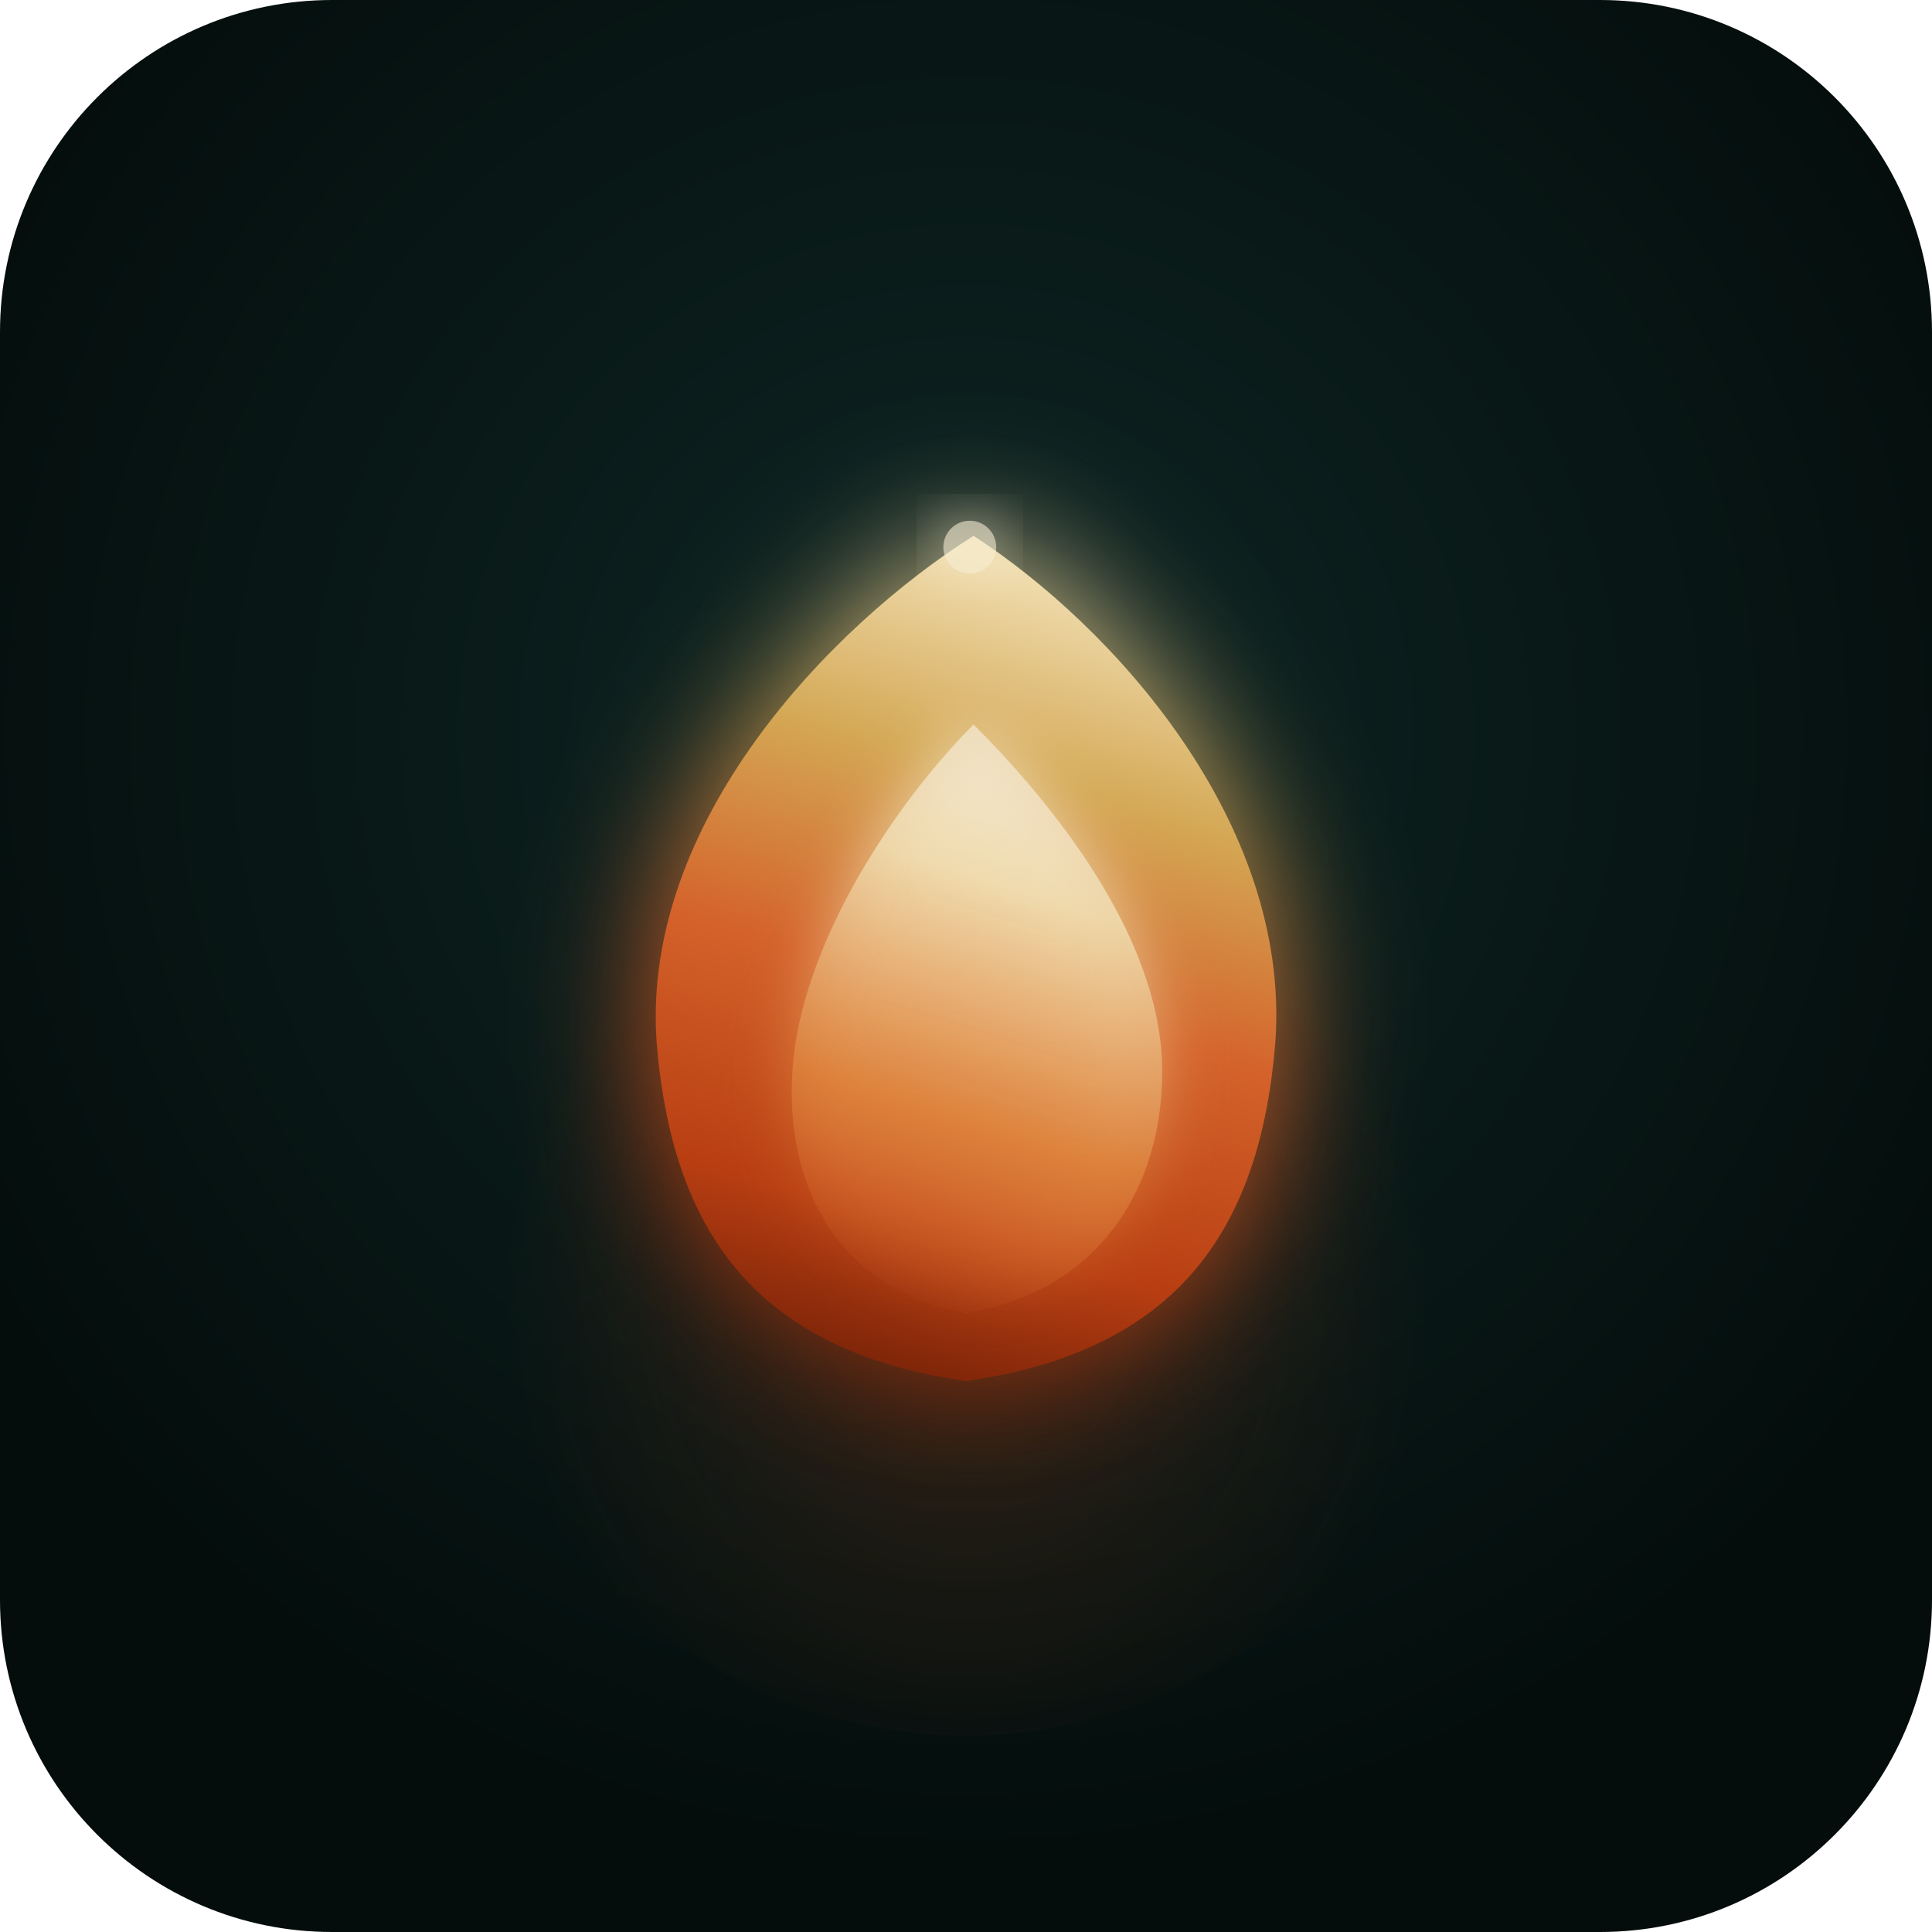
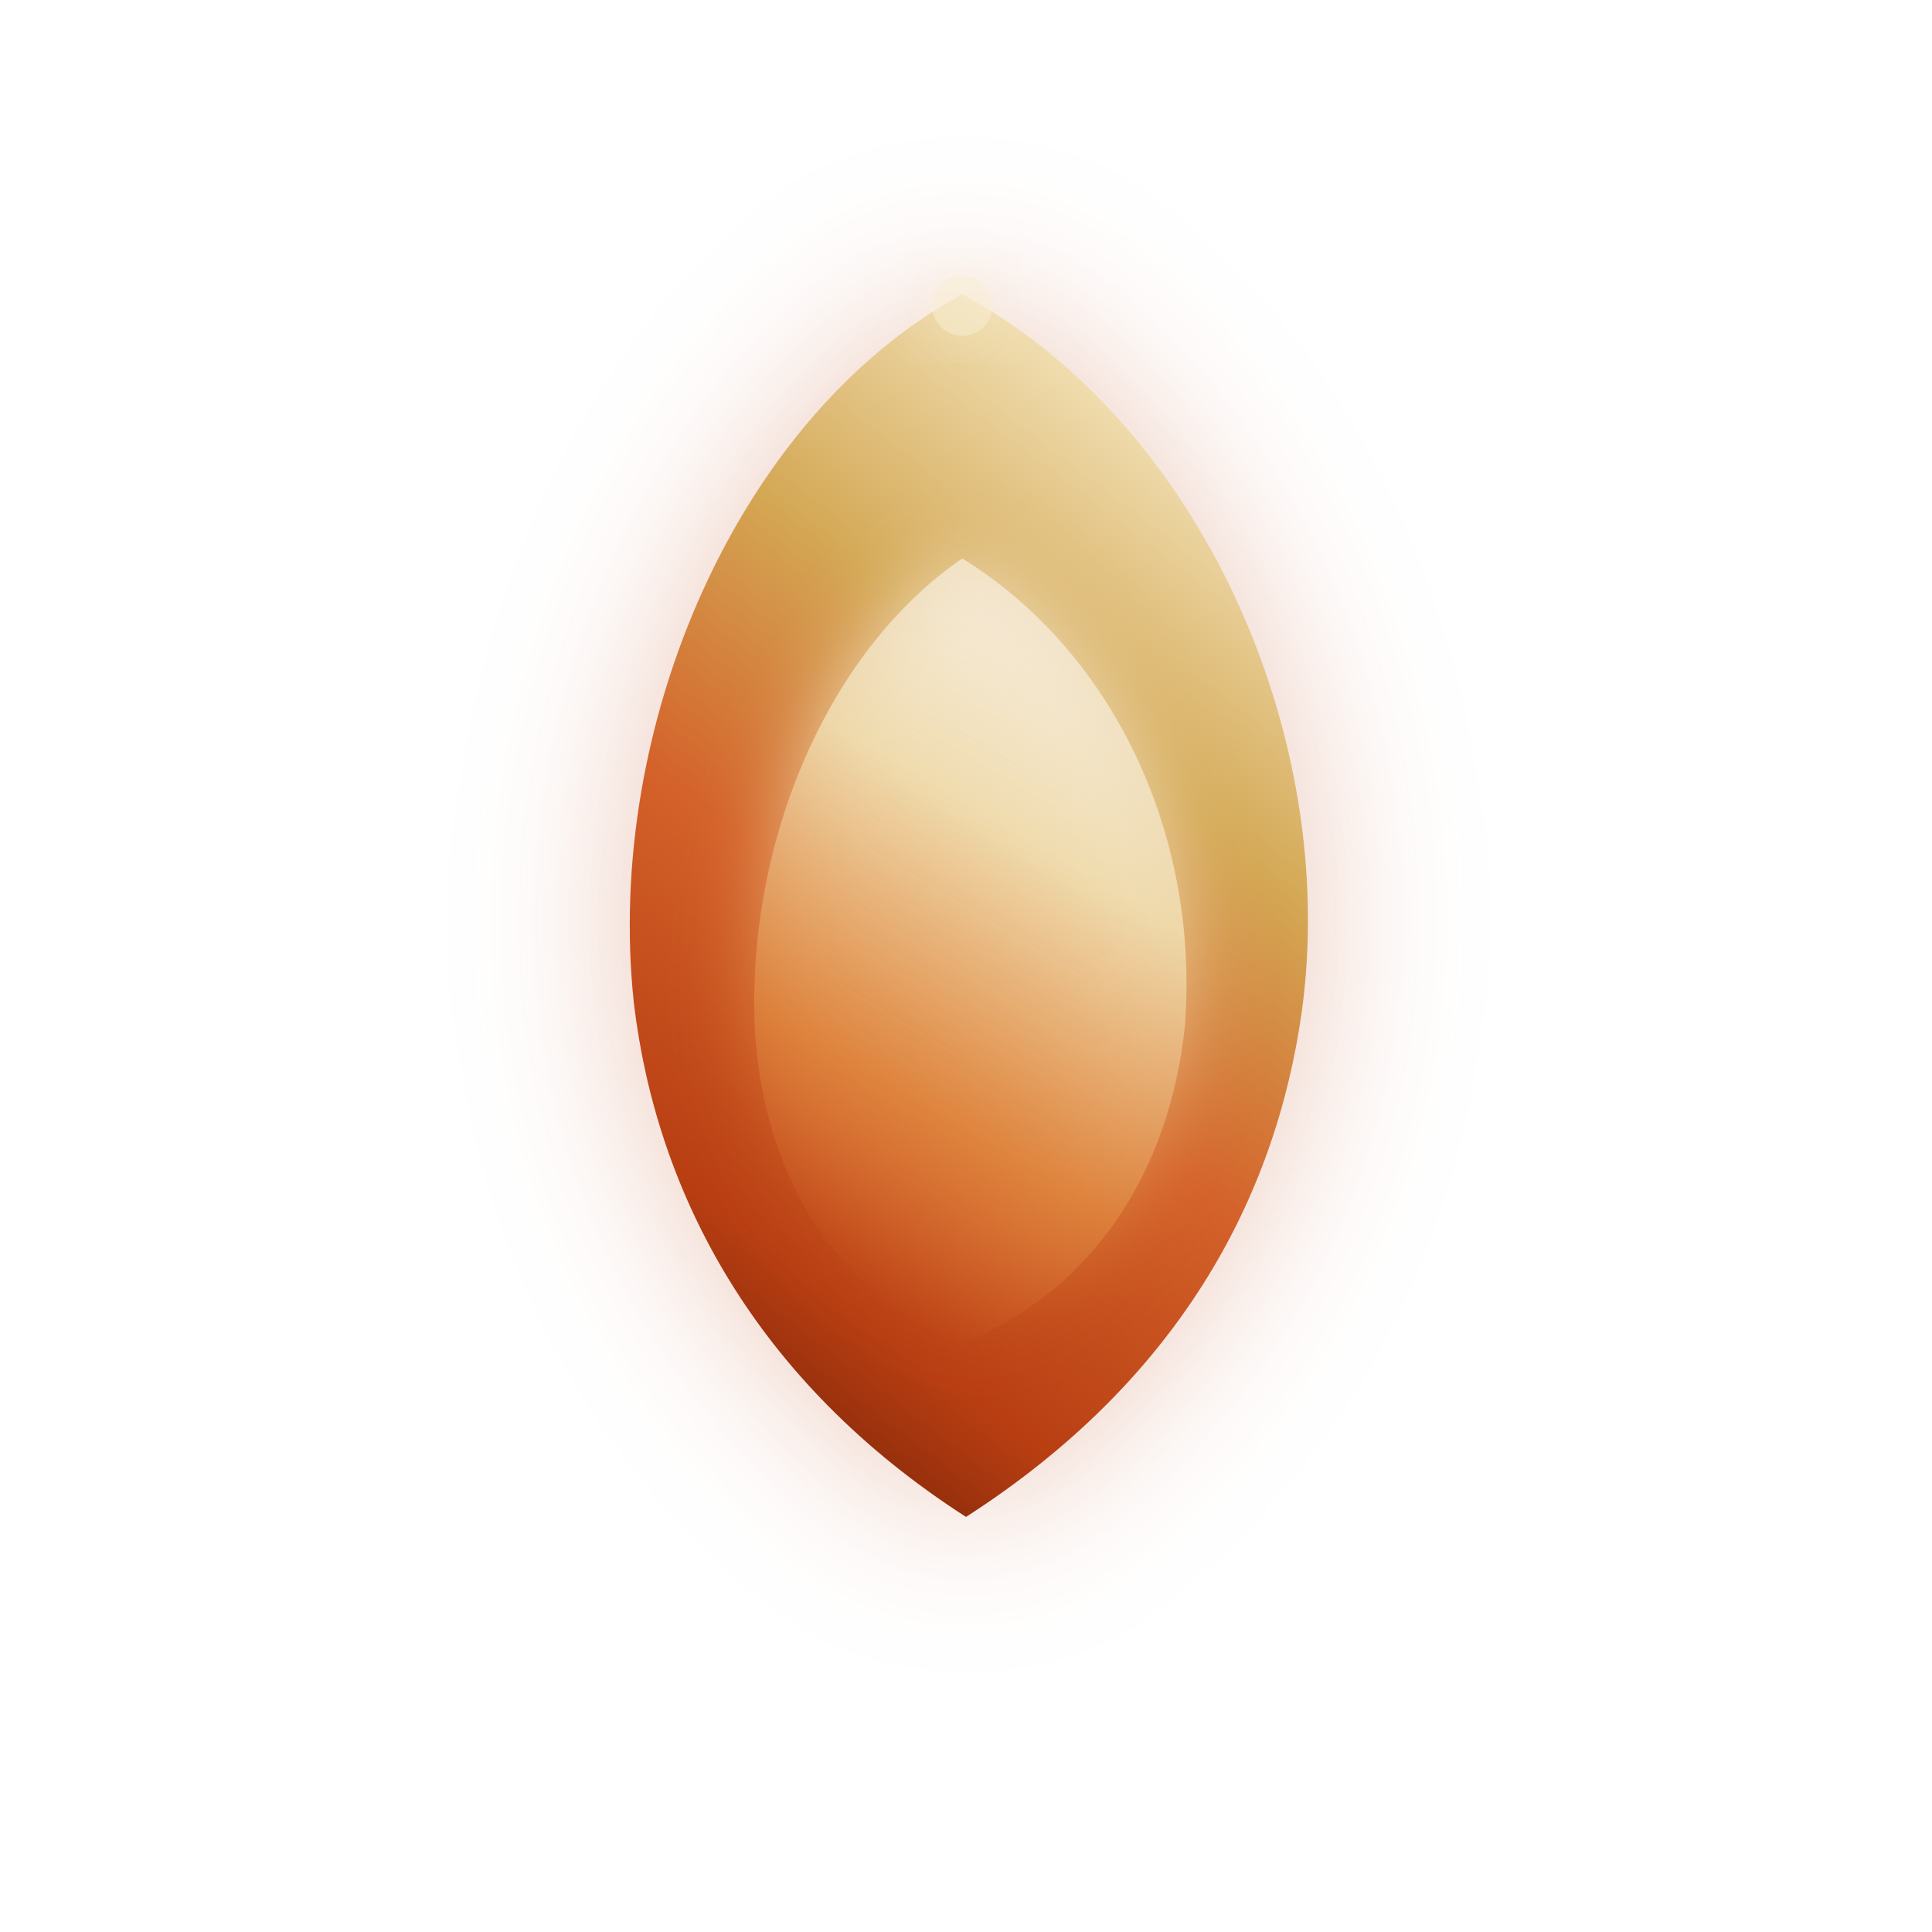
<svg xmlns="http://www.w3.org/2000/svg" viewBox="0 0 512 512">
  <defs>
-     <filter id="bloom" x="-60%" y="-60%" width="220%" height="220%" color-interpolation-filters="sRGB">
-       <feGaussianBlur in="SourceGraphic" stdDeviation="18" result="blurred" />
+     <filter id="halo" x="-55%" y="-45%" width="210%" height="190%" color-interpolation-filters="sRGB">
+       <feGaussianBlur in="SourceGraphic" stdDeviation="22" />
+     </filter>
+     <filter id="coreBloom" x="-45%" y="-45%" width="190%" height="190%" color-interpolation-filters="sRGB">
+       <feGaussianBlur in="SourceGraphic" stdDeviation="10" result="blur" />
      <feMerge>
-         <feMergeNode in="blurred" />
+         <feMergeNode in="blur" />
        <feMergeNode in="SourceGraphic" />
      </feMerge>
    </filter>
-     <filter id="innerGlow" x="-50%" y="-50%" width="200%" height="200%" color-interpolation-filters="sRGB">
-       <feGaussianBlur in="SourceGraphic" stdDeviation="8" result="blurred" />
-       <feMerge>
-         <feMergeNode in="blurred" />
-         <feMergeNode in="SourceGraphic" />
-       </feMerge>
-     </filter>
-     <linearGradient id="flameGrad" x1="20%" y1="100%" x2="40%" y2="0%">
+     <linearGradient id="flameGrad" x1="15%" y1="98%" x2="55%" y2="2%">
      <stop offset="0%" stop-color="#6e1e06" />
-       <stop offset="22%" stop-color="#b83e12" />
-       <stop offset="50%" stop-color="#d4622a" />
-       <stop offset="76%" stop-color="#d4a855" />
+       <stop offset="20%" stop-color="#b83e12" />
+       <stop offset="48%" stop-color="#d4622a" />
+       <stop offset="74%" stop-color="#d4a855" />
      <stop offset="100%" stop-color="#f0ddb0" />
    </linearGradient>
-     <linearGradient id="highlightGrad" x1="30%" y1="100%" x2="50%" y2="0%">
+     <linearGradient id="coreGrad" x1="25%" y1="95%" x2="55%" y2="5%">
      <stop offset="0%" stop-color="#d4622a" stop-opacity="0" />
-       <stop offset="35%" stop-color="#e08840" stop-opacity="0.7" />
-       <stop offset="75%" stop-color="#f0ddb0" stop-opacity="0.85" />
-       <stop offset="100%" stop-color="#faf3e8" stop-opacity="0.60" />
+       <stop offset="30%" stop-color="#e08840" stop-opacity="0.72" />
+       <stop offset="72%" stop-color="#f0ddb0" stop-opacity="0.88" />
+       <stop offset="100%" stop-color="#faf3e8" stop-opacity="0.65" />
    </linearGradient>
-     <radialGradient id="bgGrad" cx="50%" cy="38%" r="58%">
-       <stop offset="0%" stop-color="#0e2624" />
-       <stop offset="100%" stop-color="#040d0c" />
-     </radialGradient>
-     <radialGradient id="haze" cx="50%" cy="62%" r="44%">
-       <stop offset="0%" stop-color="#c04515" stop-opacity="0.22" />
-       <stop offset="100%" stop-color="#c04515" stop-opacity="0" />
-     </radialGradient>
  </defs>
-   <rect width="512" height="512" rx="88" fill="url(#bgGrad)" />
-   <ellipse cx="256" cy="310" rx="140" ry="150" fill="url(#haze)" />
-   <path d="M 258 142        C 295 166, 342 218, 338 276        C 334 326, 312 358, 256 366        C 200 358, 178 326, 174 276        C 170 218, 220 166, 258 142        Z" fill="url(#flameGrad)" filter="url(#bloom)" />
-   <path d="M 258 192        C 278 212, 308 248, 308 284        C 308 314, 292 342, 256 348        C 222 342, 208 314, 210 284        C 212 250, 238 212, 258 192        Z" fill="url(#highlightGrad)" filter="url(#innerGlow)" />
-   <circle cx="257" cy="145" r="7" fill="#f8eed4" opacity="0.65" filter="url(#innerGlow)" />
+   <path d="M 255 78        C 318 112, 355 195, 345 268        C 338 318, 312 366, 256 402        C 200 366, 174 316, 168 266        C 160 192, 196 110, 255 78 Z" fill="#c04515" opacity="0.30" filter="url(#halo)" />
+   <path d="M 255 78        C 318 112, 355 195, 345 268        C 338 318, 312 366, 256 402        C 200 366, 174 316, 168 266        C 160 192, 196 110, 255 78 Z" fill="url(#flameGrad)" />
+   <path d="M 255 148        C 294 172, 318 220, 314 272        C 310 310, 290 342, 255 356        C 220 342, 202 310, 200 272        C 198 222, 220 172, 255 148 Z" fill="url(#coreGrad)" filter="url(#coreBloom)" />
+   <circle cx="255" cy="81" r="8" fill="#f8eed4" opacity="0.60" filter="url(#coreBloom)" />
</svg>
